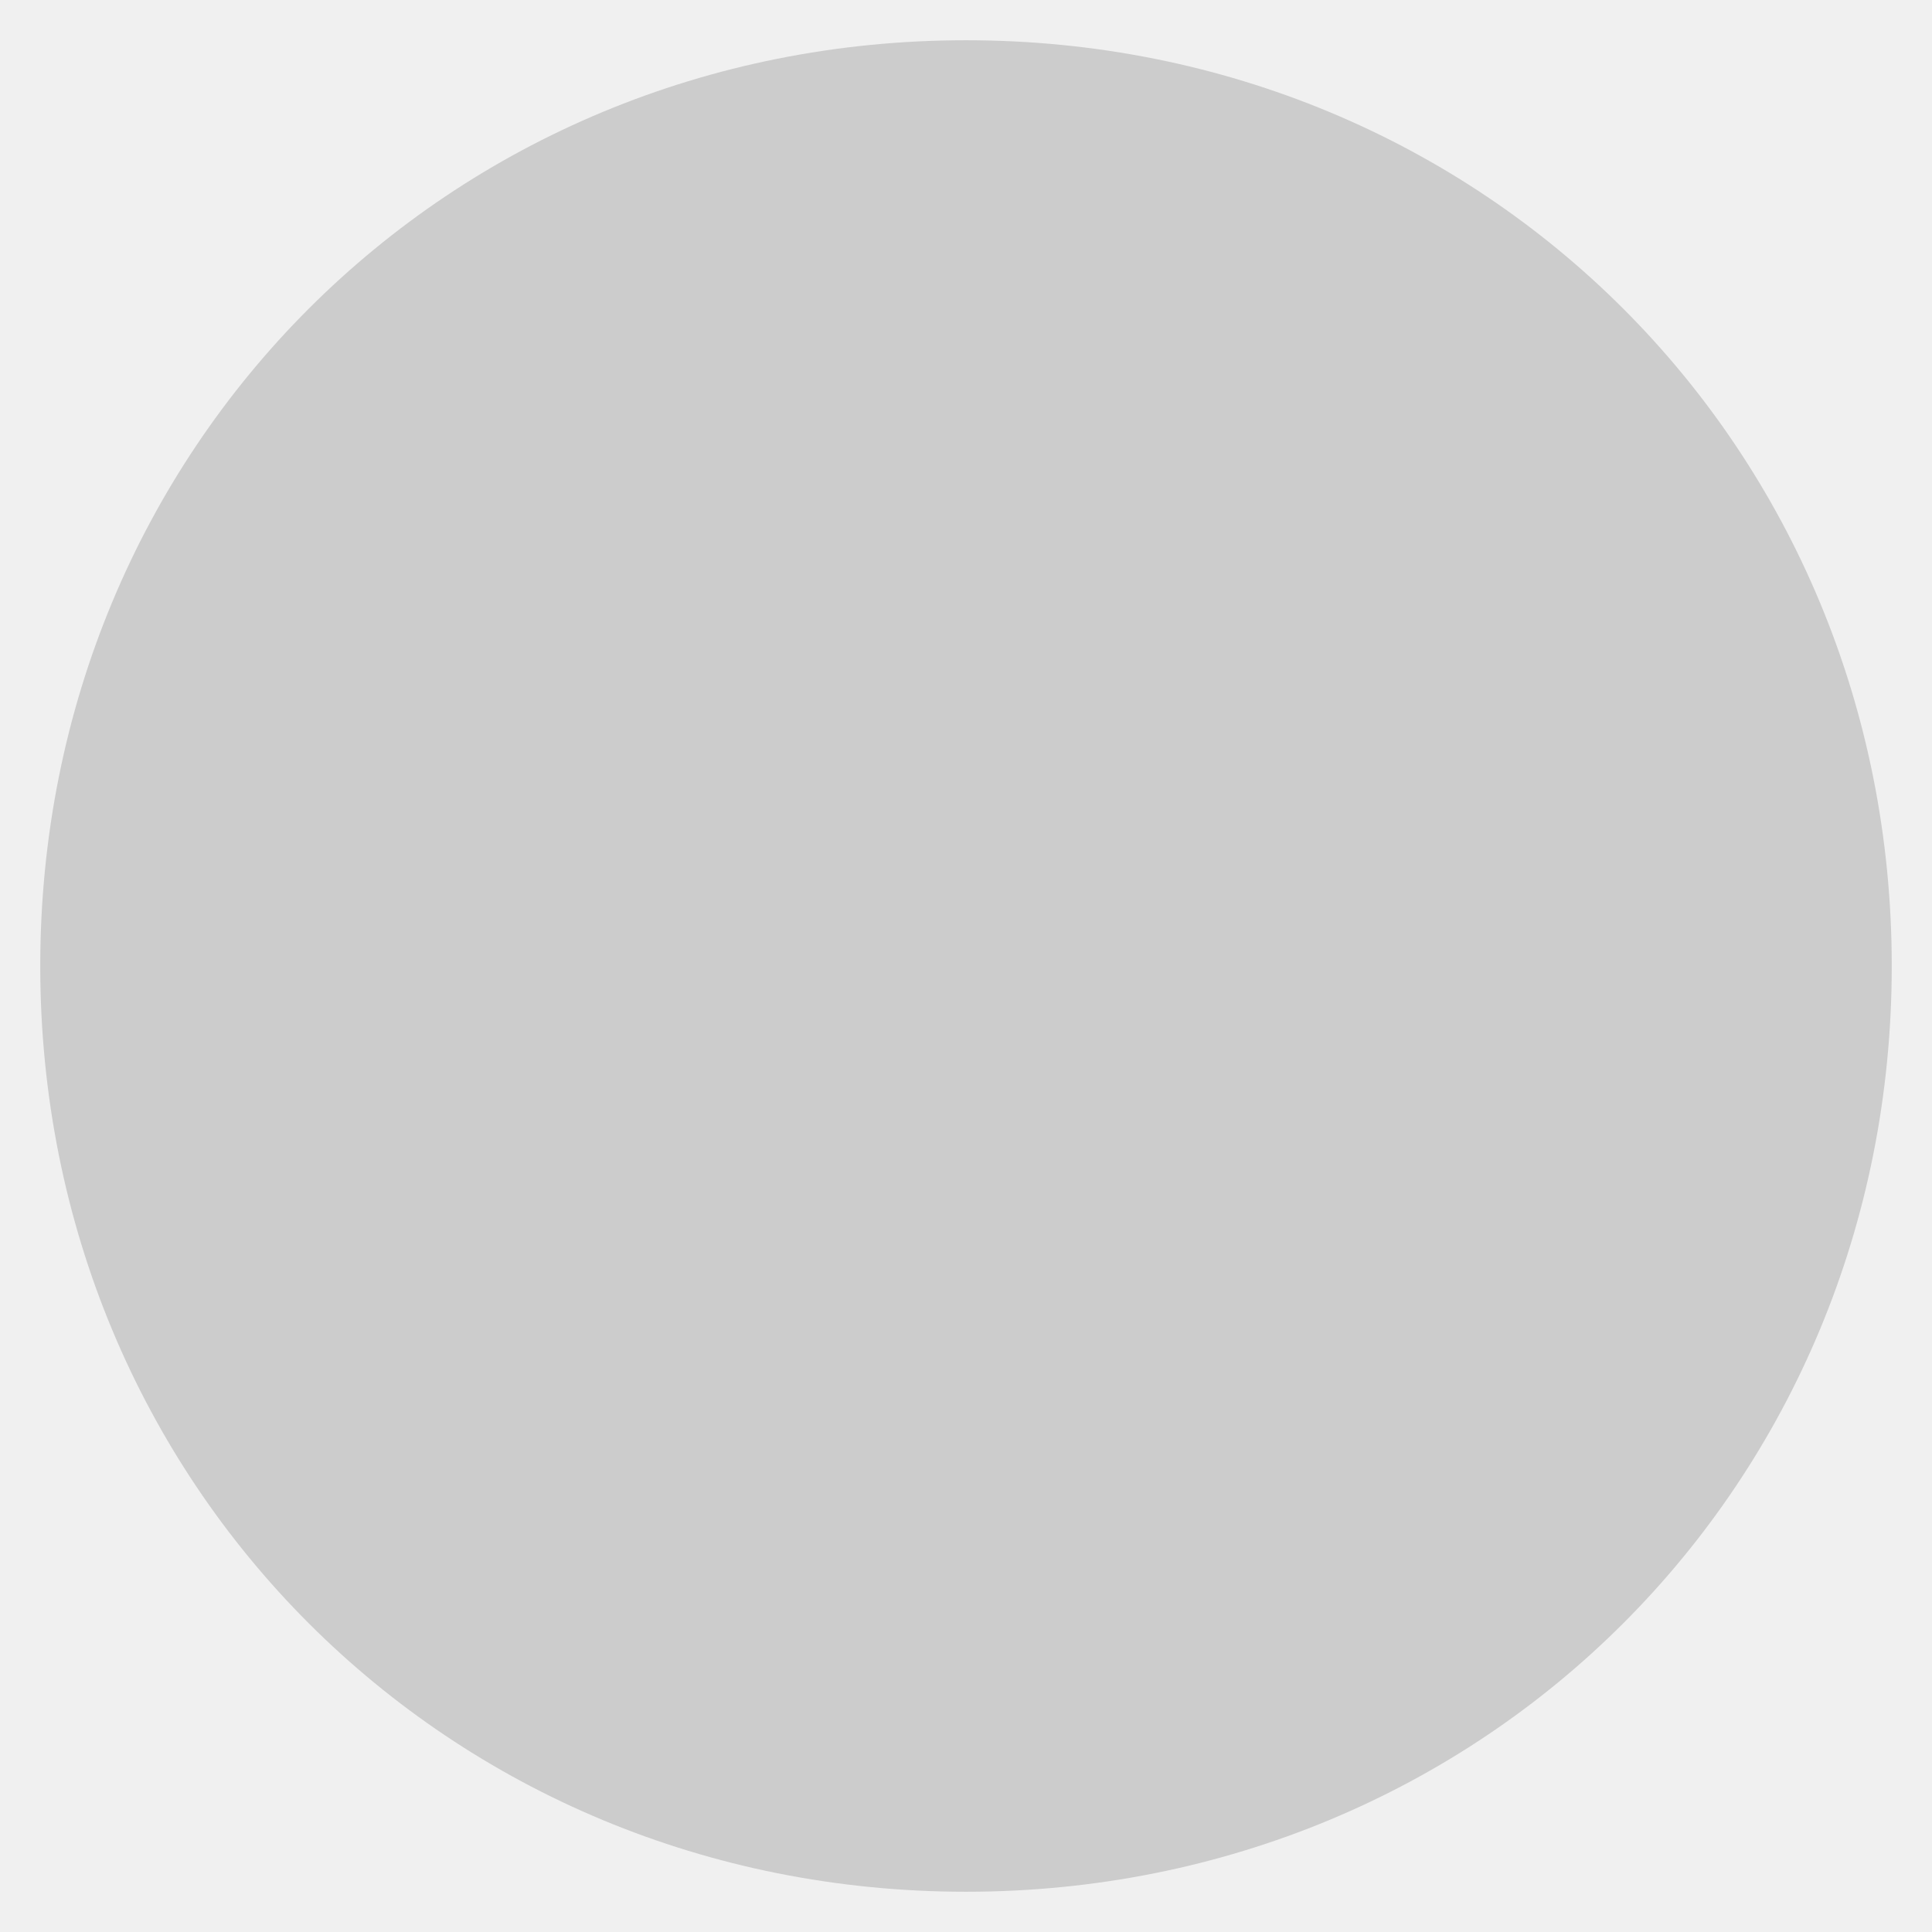
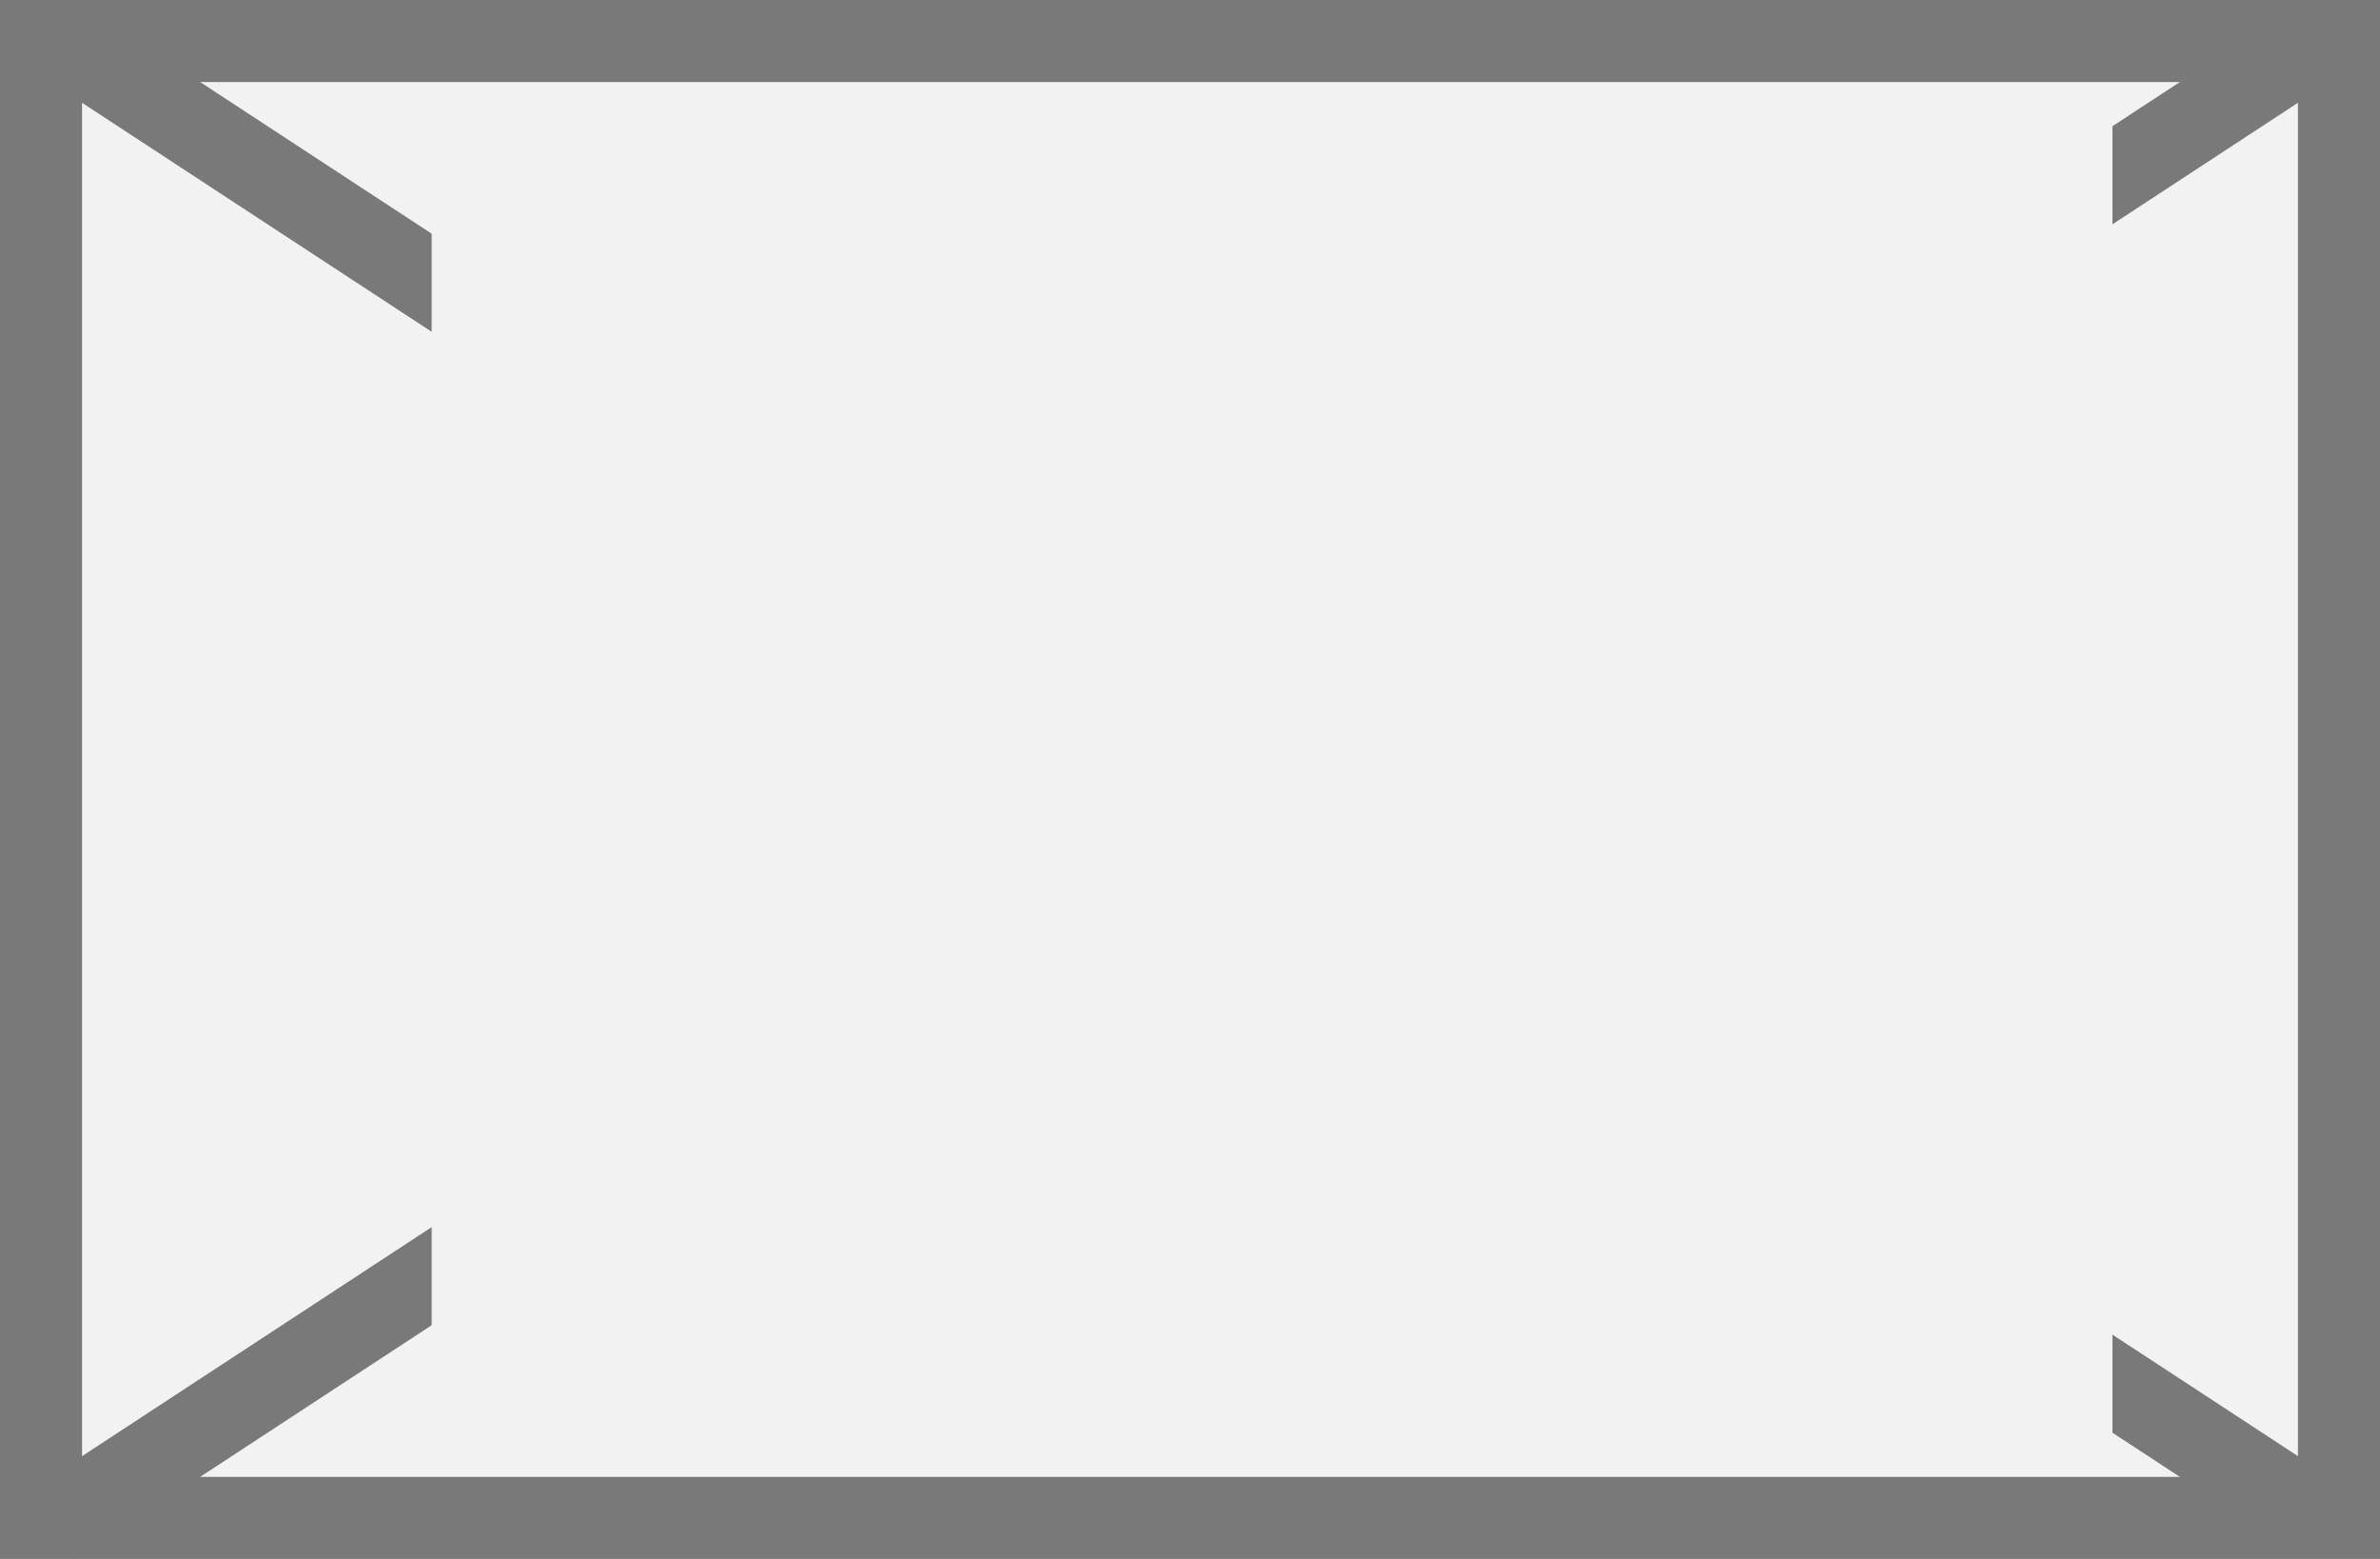
- <svg xmlns="http://www.w3.org/2000/svg" version="1.1" width="24px" height="24px">
-   <g transform="matrix(1 0 0 1 -105 -926 )">
-     <path d="M 117 926.5  C 123.44 926.5  128.5 931.56  128.5 938  C 128.5 944.44  123.44 949.5  117 949.5  C 110.56 949.5  105.5 944.44  105.5 938  C 105.5 931.56  110.56 926.5  117 926.5  Z " fill-rule="nonzero" fill="#cccccc" stroke="none" />
+ <svg xmlns="http://www.w3.org/2000/svg" version="1.1" width="29px" height="19px">
+   <defs>
+     <mask fill="white" id="clip5986">
+       <path d="M 89.26 765  L 109.74 765  L 109.74 783  L 89.26 783  Z M 84 764  L 113 764  L 113 783  L 84 783  Z " fill-rule="evenodd" />
+     </mask>
+   </defs>
+   <g transform="matrix(1 0 0 1 -84 -764 )">
+     <path d="M 84.5 764.5  L 112.5 764.5  L 112.5 782.5  L 84.5 782.5  L 84.5 764.5  Z " fill-rule="nonzero" fill="#f2f2f2" stroke="none" />
+     <path d="M 84.5 764.5  L 112.5 764.5  L 112.5 782.5  L 84.5 782.5  L 84.5 764.5  Z " stroke-width="1" stroke="#797979" fill="none" />
+     <path d="M 84.638 764.418  L 112.362 782.582  M 112.362 764.418  L 84.638 782.582  " stroke-width="1" stroke="#797979" fill="none" mask="url(#clip5986)" />
  </g>
</svg>
